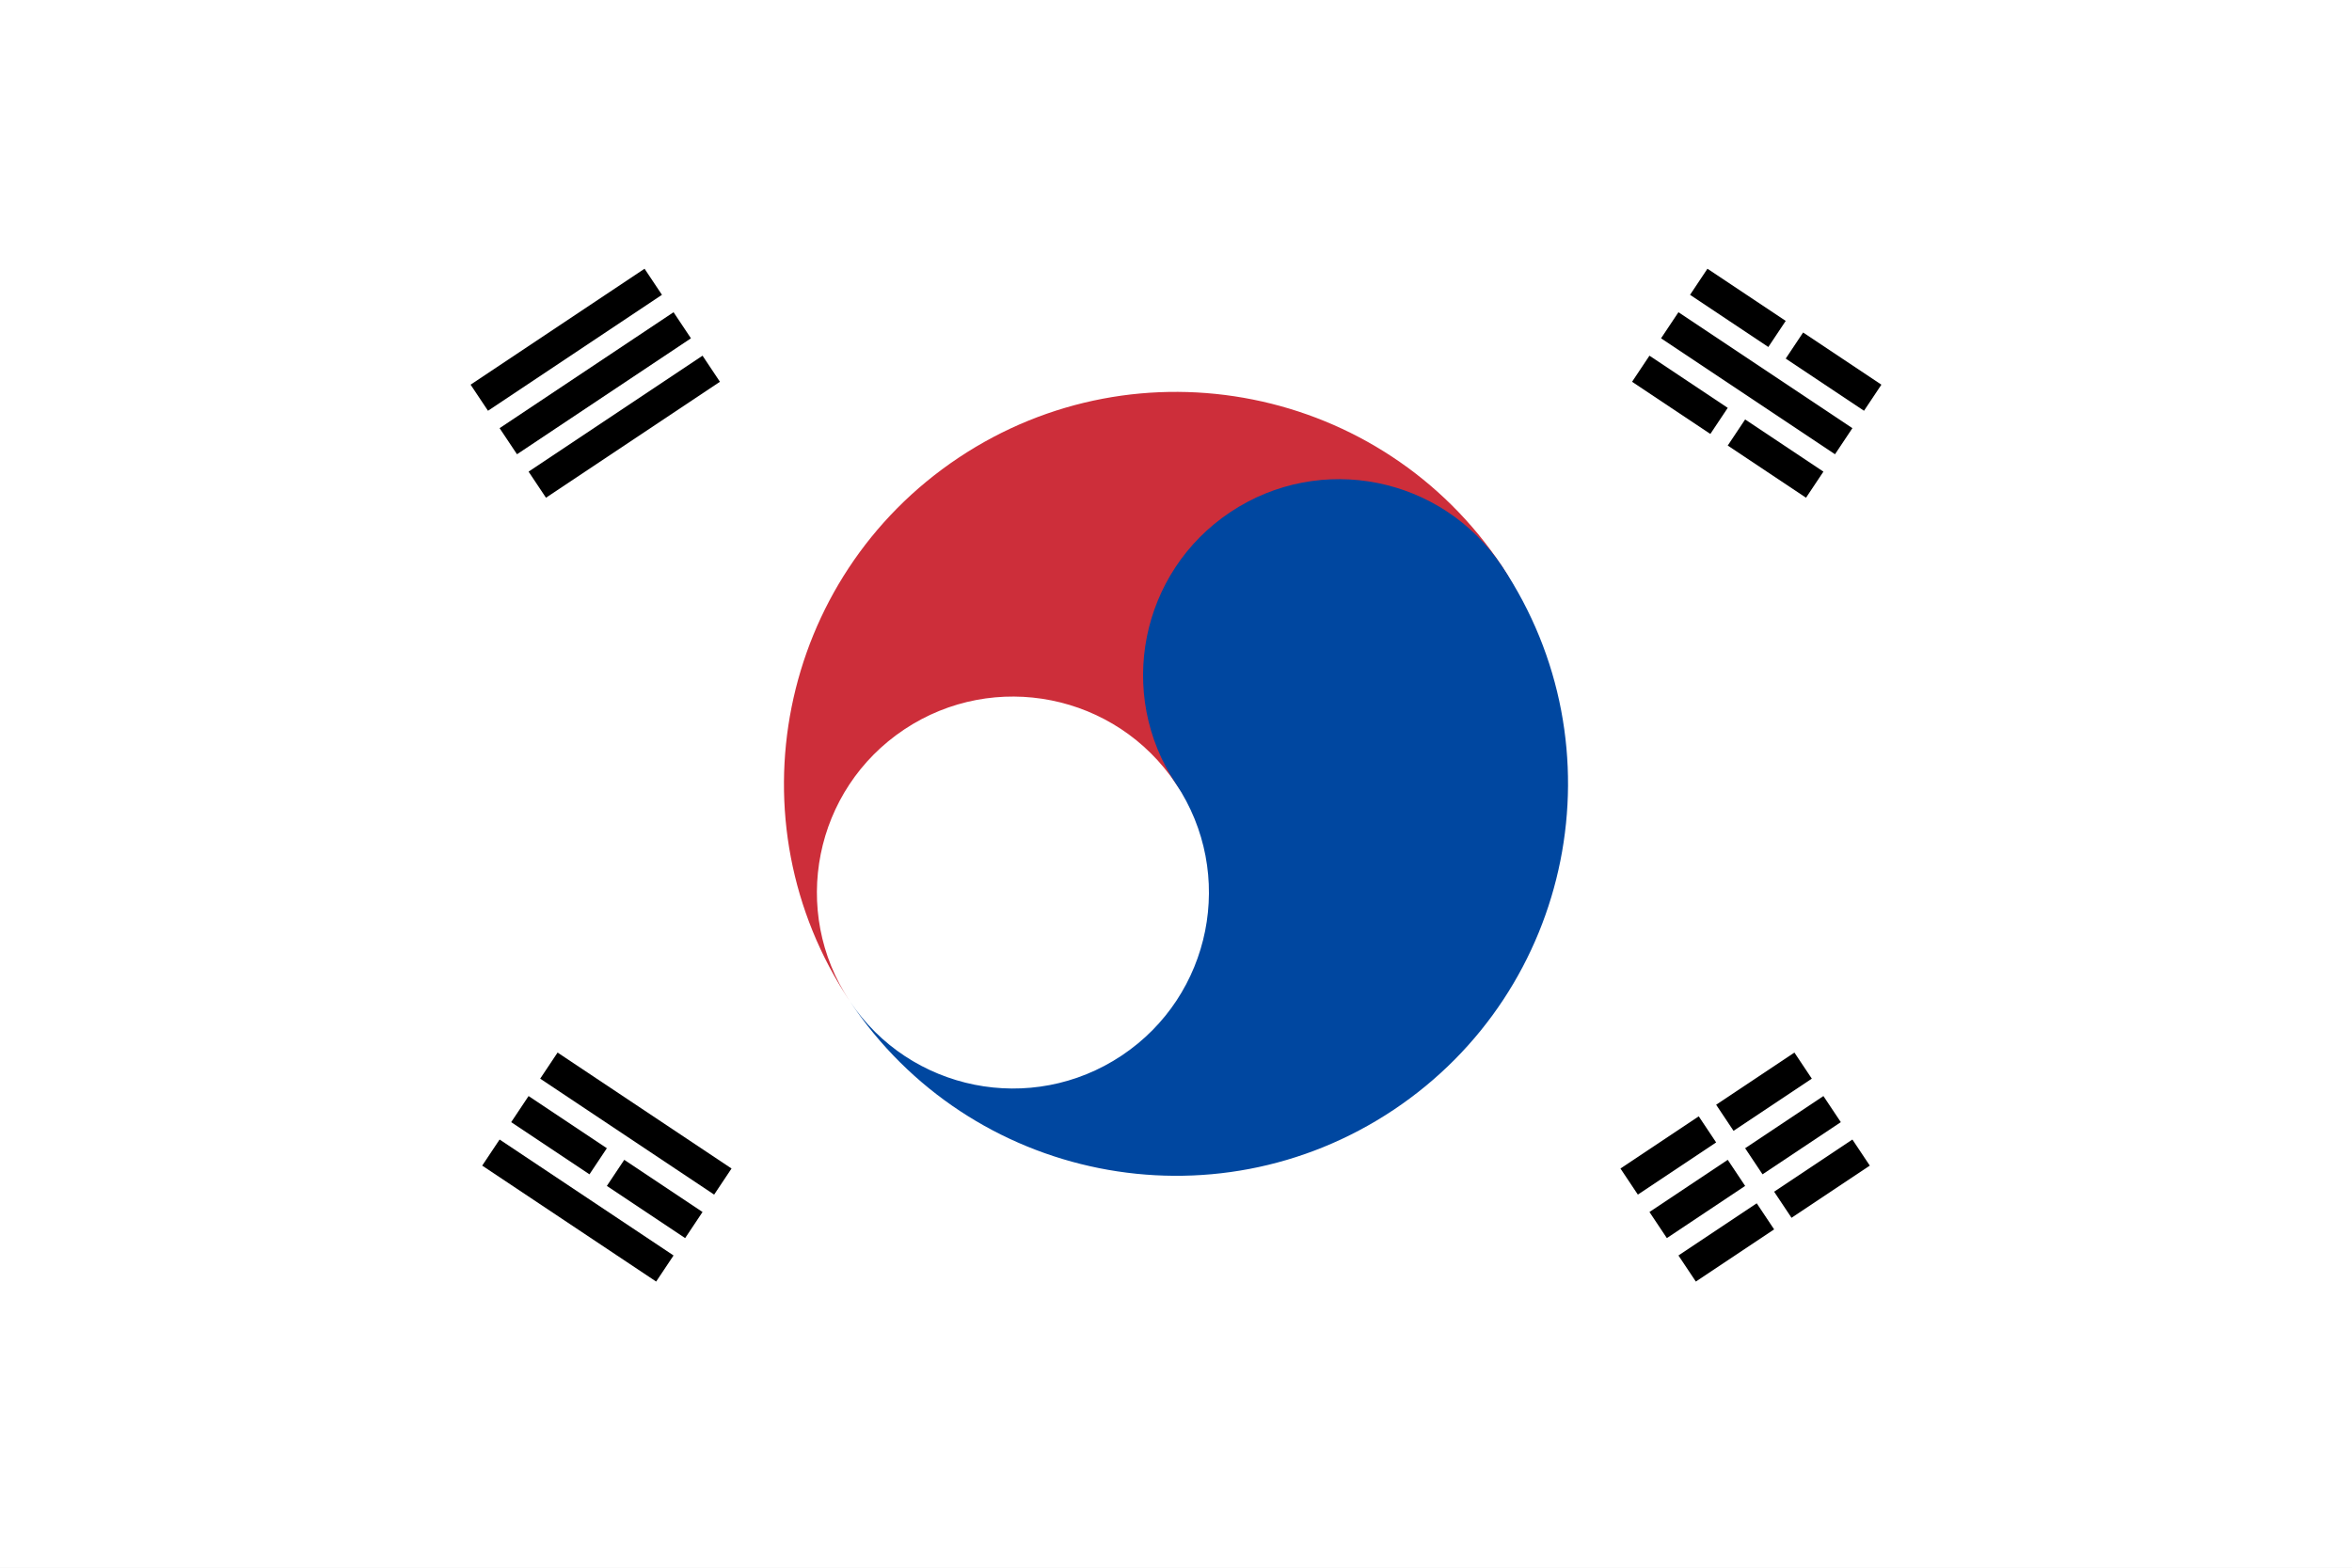
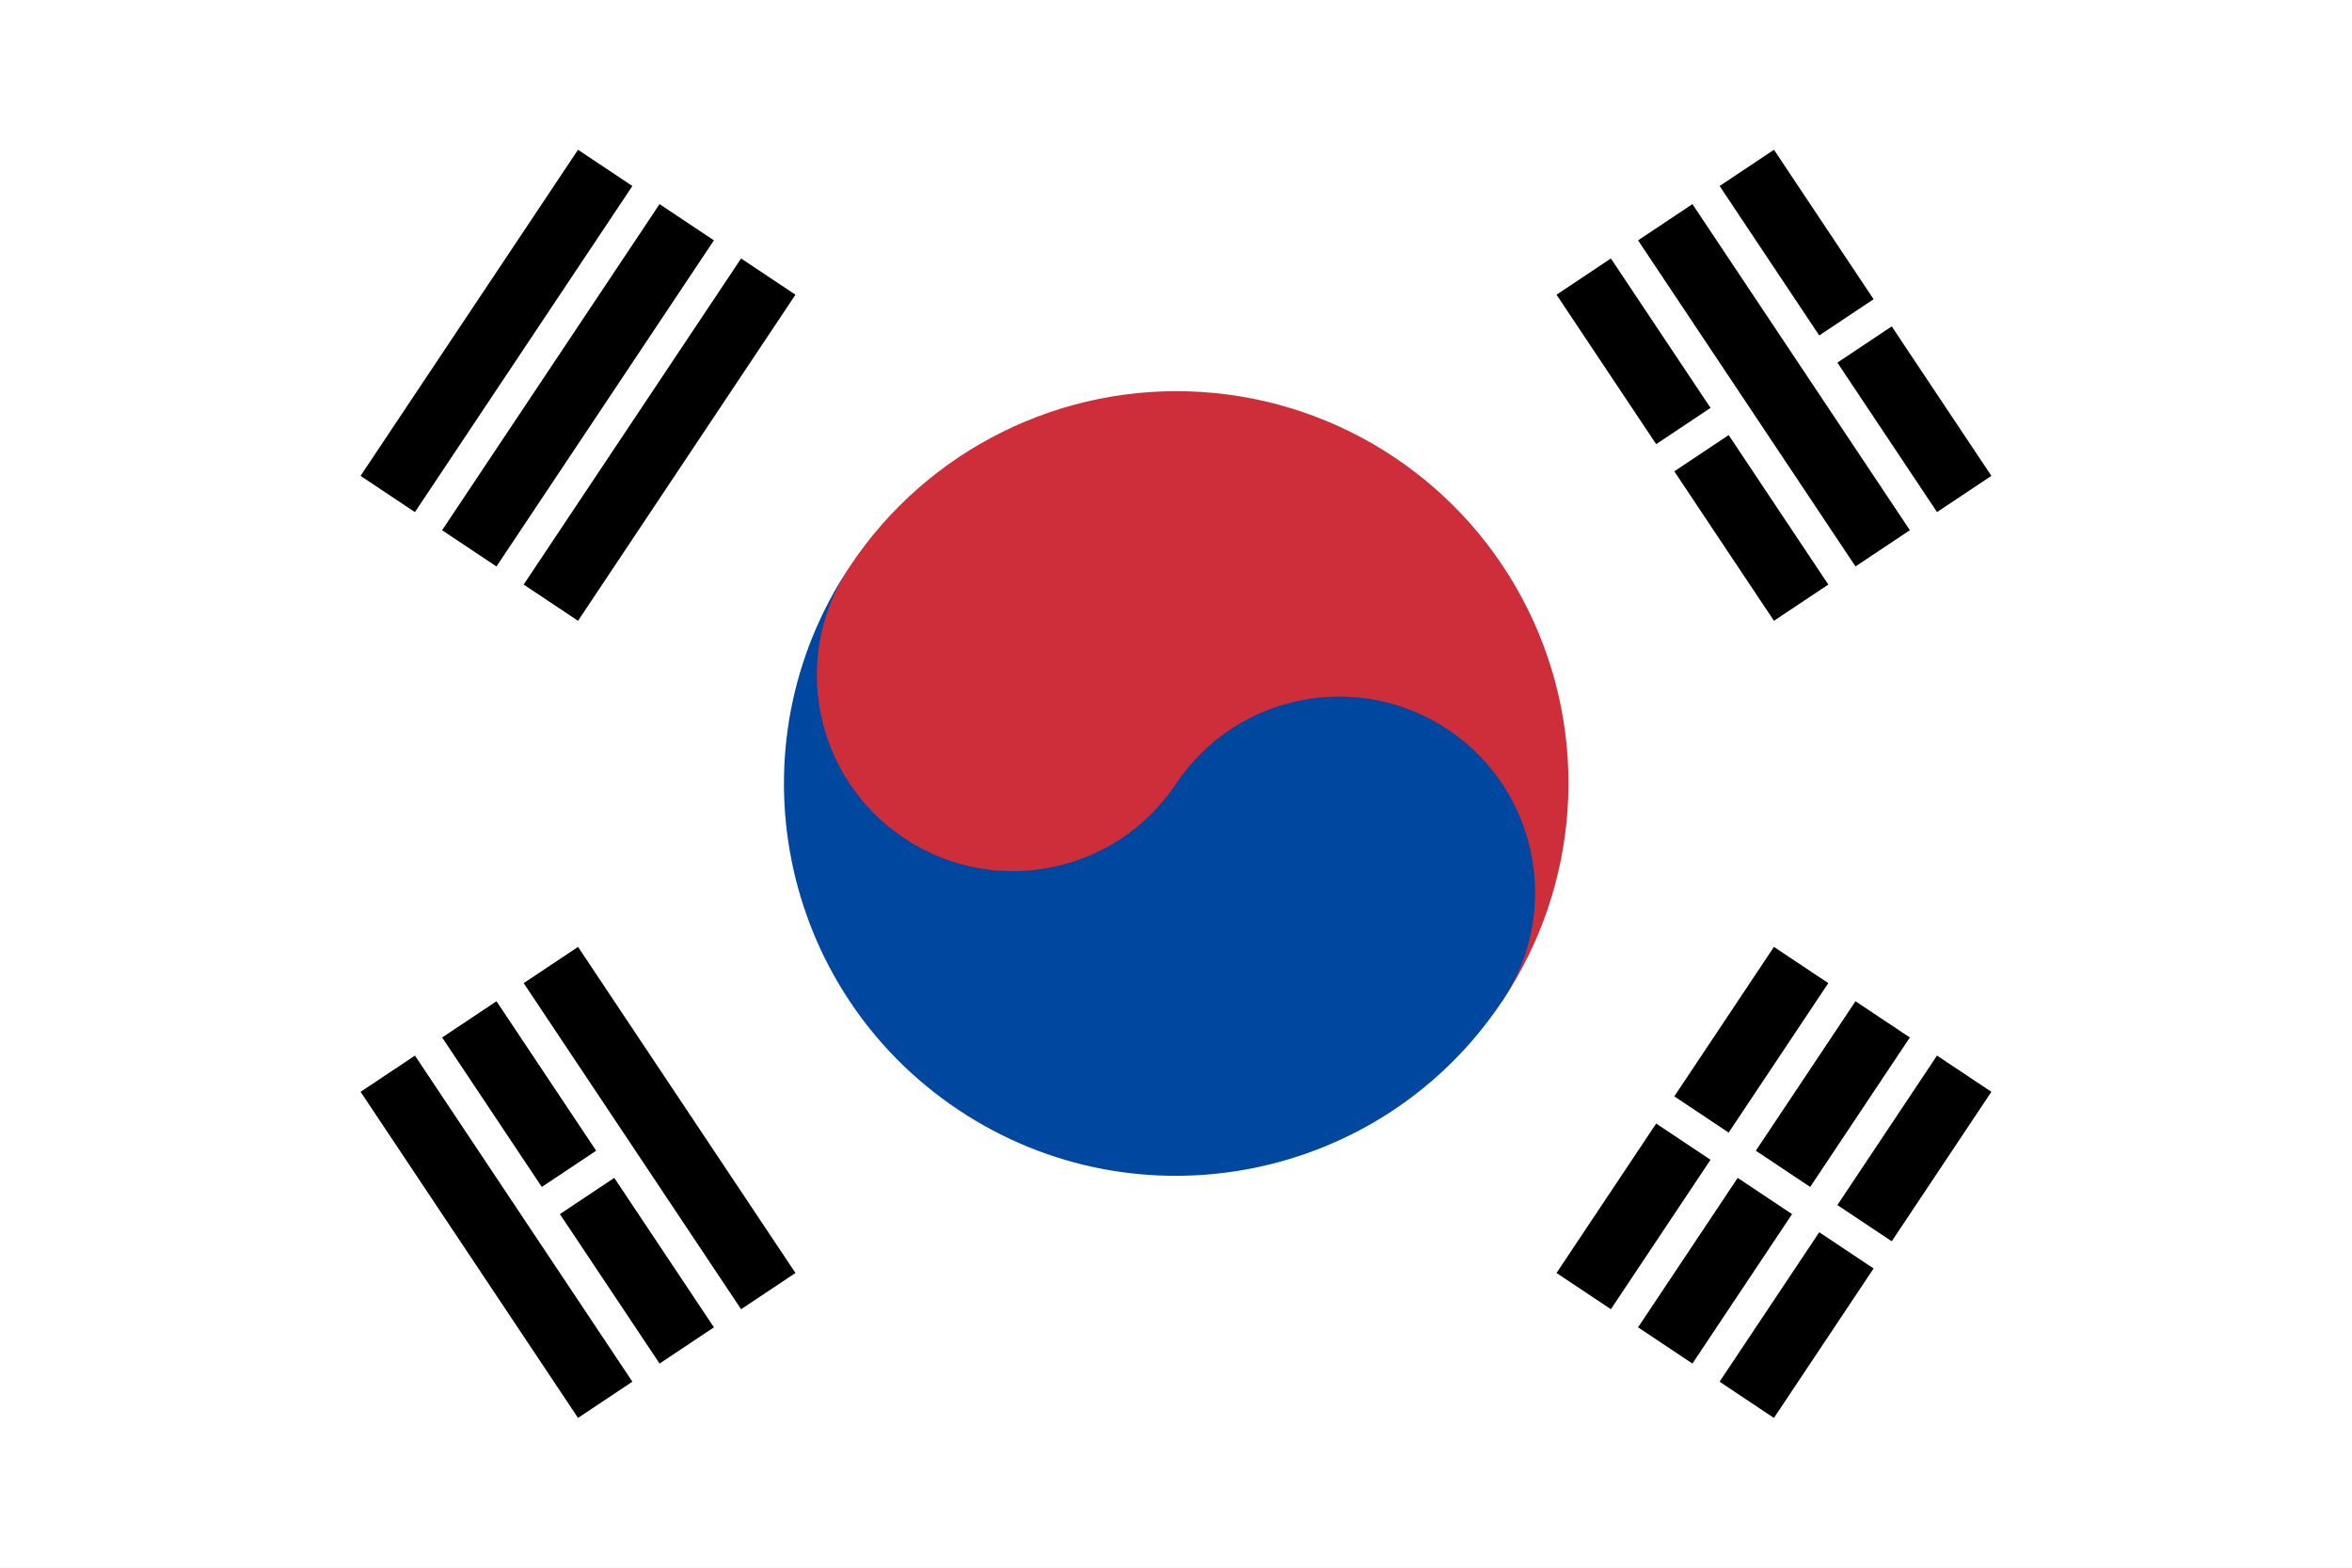
- <svg xmlns="http://www.w3.org/2000/svg" viewBox="0 0 900 600">
-   <rect width="900" height="600" fill="#ffffff" />
-   <g transform="translate(450,300) rotate(-33.69)">
-     <path d="M -150,0 A 150,150 0 0,1 150,0 A 75,75 0 0,1 0,0 A 75,75 0 0,0 -150,0 Z" fill="#cd2e3a" />
-     <path d="M -150,0 A 150,150 0 0,0 150,0 A 75,75 0 0,0 0,0 A 75,75 0 0,1 -150,0 Z" fill="#0047a0" />
+ <svg xmlns="http://www.w3.org/2000/svg" width="900" height="600" viewBox="-72 -48 144 96">
+   <path fill="#fff" d="M-72-48v96H72v-96z" />
+   <g stroke="#000" stroke-width="4">
+     <path d="M-34.946-37.72-48.26-17.75m4.992 3.328 13.313-19.97m4.992 3.329-13.312 19.969m63.236 42.157 6.101-9.152m1.11-1.664 6.101-9.153m4.993 3.328-6.102 9.153m-1.11 1.664-6.101 9.152m4.992 3.329 6.102-9.153m1.11-1.664 6.1-9.153M-48.259 17.75l13.313 19.97m4.992-3.329-6.102-9.152m-1.109-1.664-6.102-9.153m4.993-3.328 13.312 19.97m63.236-42.158-6.101-9.153m-1.11-1.664-6.101-9.152m4.992-3.328 13.313 19.969m4.992-3.328-6.102-9.153m-1.11-1.664-6.1-9.153" />
  </g>
-   <g transform="translate(230,150) rotate(-33.69)" fill="#000000">
-     <rect x="-40" y="-30" width="80" height="12" />
-     <rect x="-40" y="-10" width="80" height="12" />
-     <rect x="-40" y="10" width="80" height="12" />
-   </g>
-   <g transform="translate(670,450) rotate(-33.69)" fill="#000000">
-     <rect x="-40" y="-30" width="36" height="12" />
-     <rect x="4" y="-30" width="36" height="12" />
-     <rect x="-40" y="-10" width="36" height="12" />
-     <rect x="4" y="-10" width="36" height="12" />
-     <rect x="-40" y="10" width="36" height="12" />
-     <rect x="4" y="10" width="36" height="12" />
-   </g>
-   <g transform="translate(670,150) rotate(33.69)" fill="#000000">
-     <rect x="-40" y="-30" width="36" height="12" />
-     <rect x="4" y="-30" width="36" height="12" />
-     <rect x="-40" y="-10" width="80" height="12" />
-     <rect x="-40" y="10" width="36" height="12" />
-     <rect x="4" y="10" width="36" height="12" />
-   </g>
-   <g transform="translate(230,450) rotate(33.69)" fill="#000000">
-     <rect x="-40" y="-30" width="80" height="12" />
-     <rect x="-40" y="-10" width="36" height="12" />
-     <rect x="4" y="-10" width="36" height="12" />
-     <rect x="-40" y="10" width="80" height="12" />
-   </g>
+   <path fill="#cd2e3a" d="M9.985 6.656A18 18 0 1 1-19.97-13.313a24 24 0 1 1 39.938 26.626" />
+   <path fill="#0047a0" d="M0 0a12 12 0 1 1 19.97 13.313 24 24 0 1 1-39.94-26.626A12 12 0 1 0 0 0" />
</svg>
